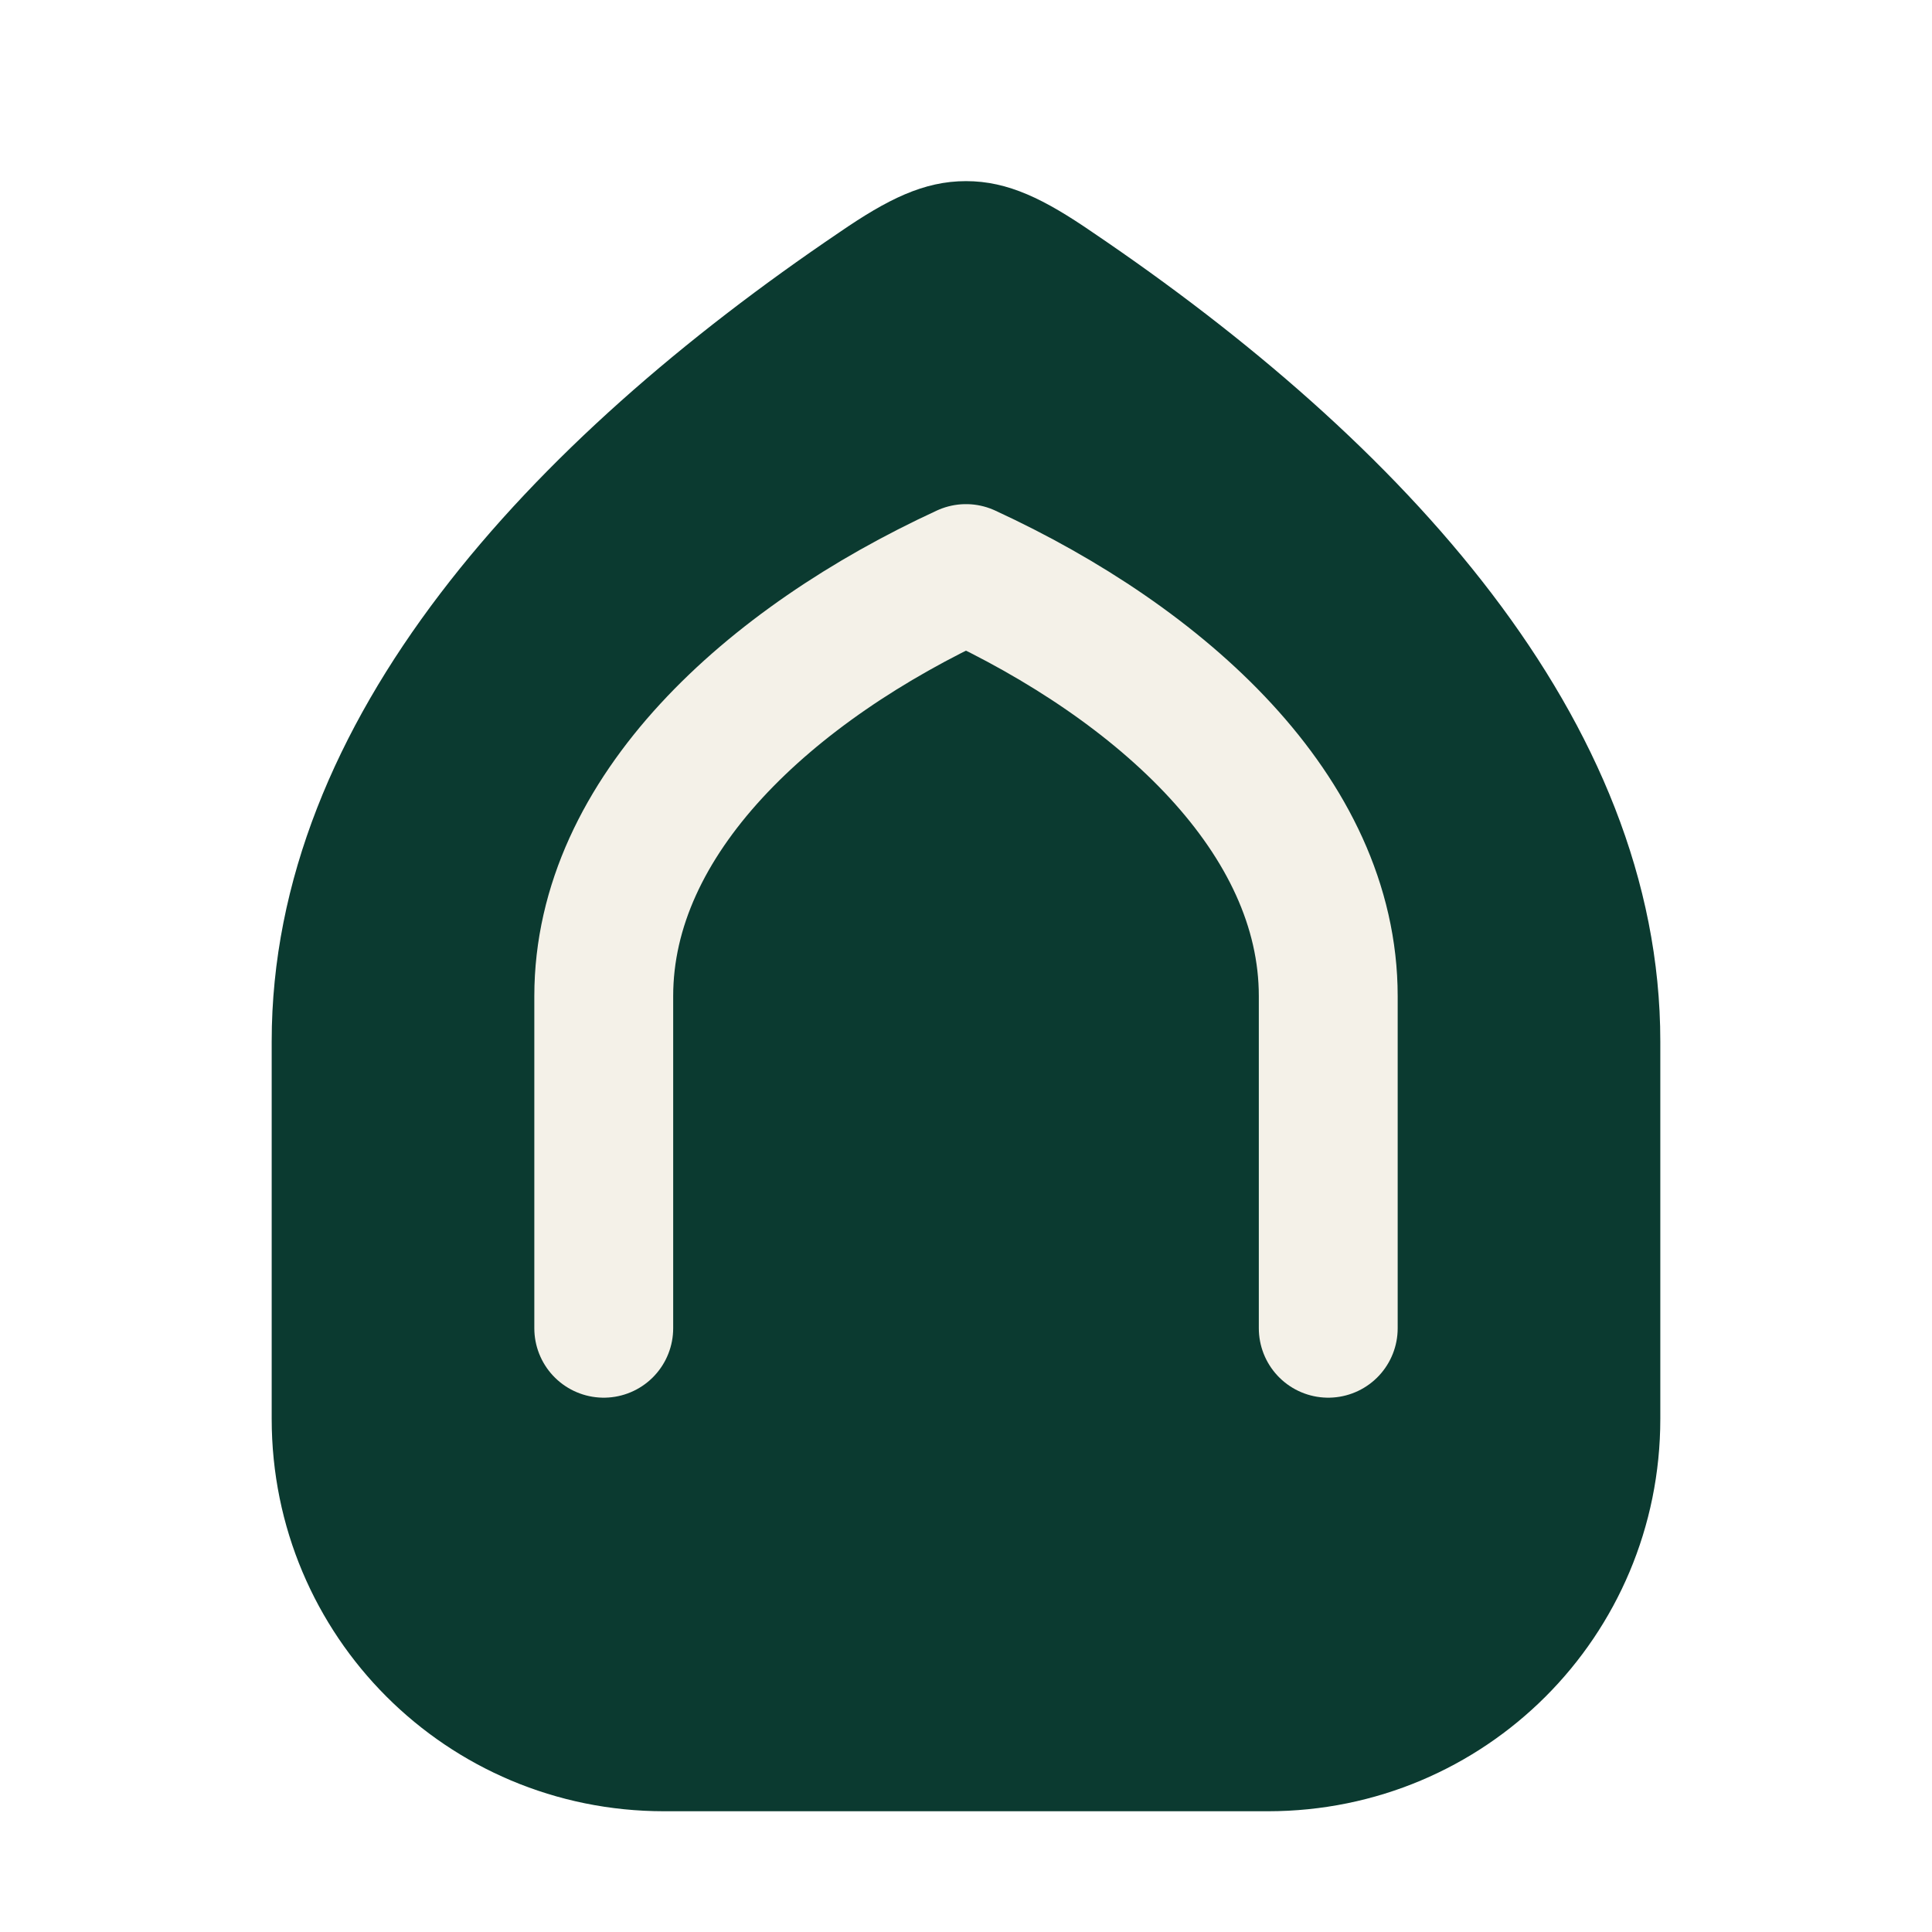
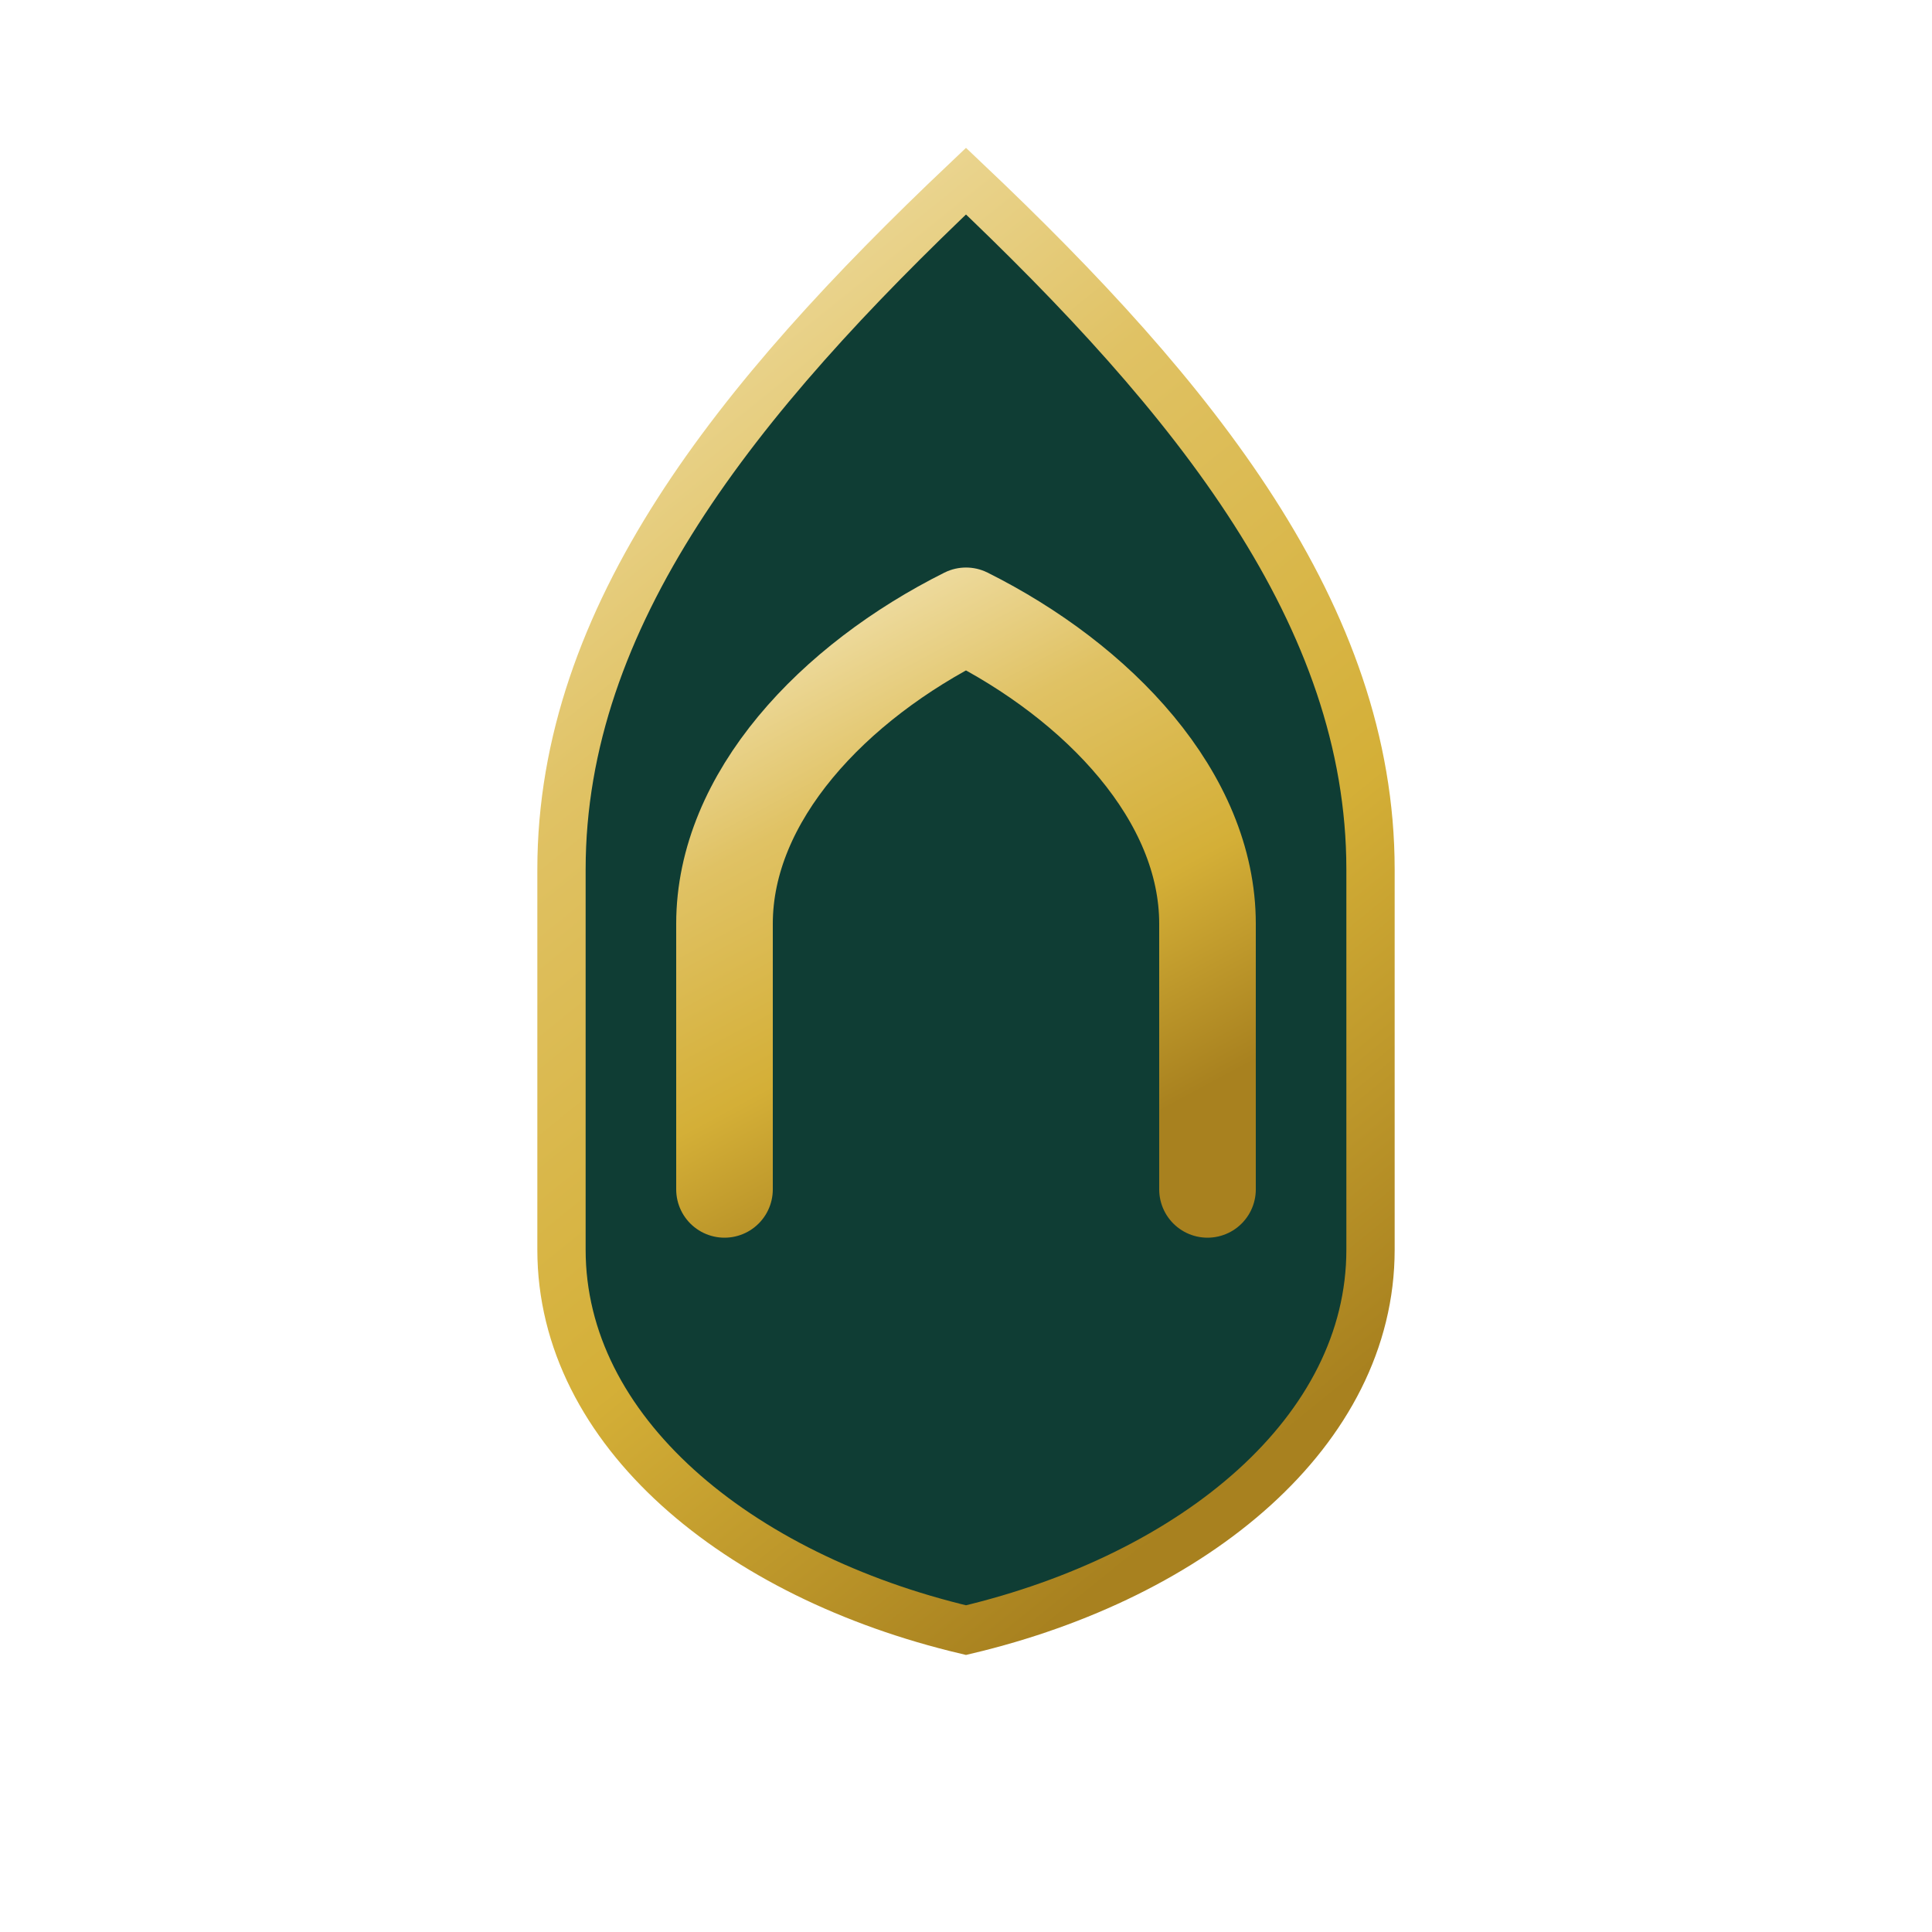
<svg xmlns="http://www.w3.org/2000/svg" viewBox="0 0 64 64" width="64" height="64" role="img" aria-label="service">
-   <path d="M32 6 C33.4 6 34.6 6.6 36.2 7.7 C46.4 14.6 55 23.8 55 34.5 L55 47 C55 54.2 49.2 60 42 60 L22 60 C14.8 60 9 54.2 9 47 L9 34.5 C9 23.8 17.6 14.6 27.8 7.7 C29.4 6.6 30.6 6 32 6 Z" fill="#0B3A30" />
-   <g fill="none" stroke="#F4F1E8" stroke-width="4.6" stroke-linecap="round" stroke-linejoin="round">
-     <path d="M20 44 L20 33 C20 27 25.5 22 32 19 C38.5 22 44 27 44 33 L44 44" />
+   <defs>
+     <linearGradient id="fsGold" x1="0.15" y1="0" x2="0.6" y2="1">
+       <stop offset="0%" stop-color="#F0DFA8" />
+       <stop offset="30%" stop-color="#E0C264" />
+       <stop offset="66%" stop-color="#D4AF37" />
+       <stop offset="100%" stop-color="#A8811F" />
+     </linearGradient>
+   </defs>
+   <path d="M32 6 C39.6 13.2 45.4 20.4 45.4 28.8 L45.4 41.4 C45.4 47.4 39.6 52.2 32 54 C24.4 52.2 18.6 47.4 18.6 41.4 L18.6 28.8 C18.6 20.4 24.4 13.2 32 6 Z" fill="#0F3D34" stroke="url(#fsGold)" stroke-width="1.6" />
+   <g fill="none" stroke="url(#fsGold)" stroke-width="3.2" stroke-linecap="round" stroke-linejoin="round">
+     <path d="M24 39.4 L24 30.6 C24 26.4 27.6 22.6 32 20.4 C36.4 22.6 40 26.4 40 30.6 L40 39.4" />
  </g>
</svg>
